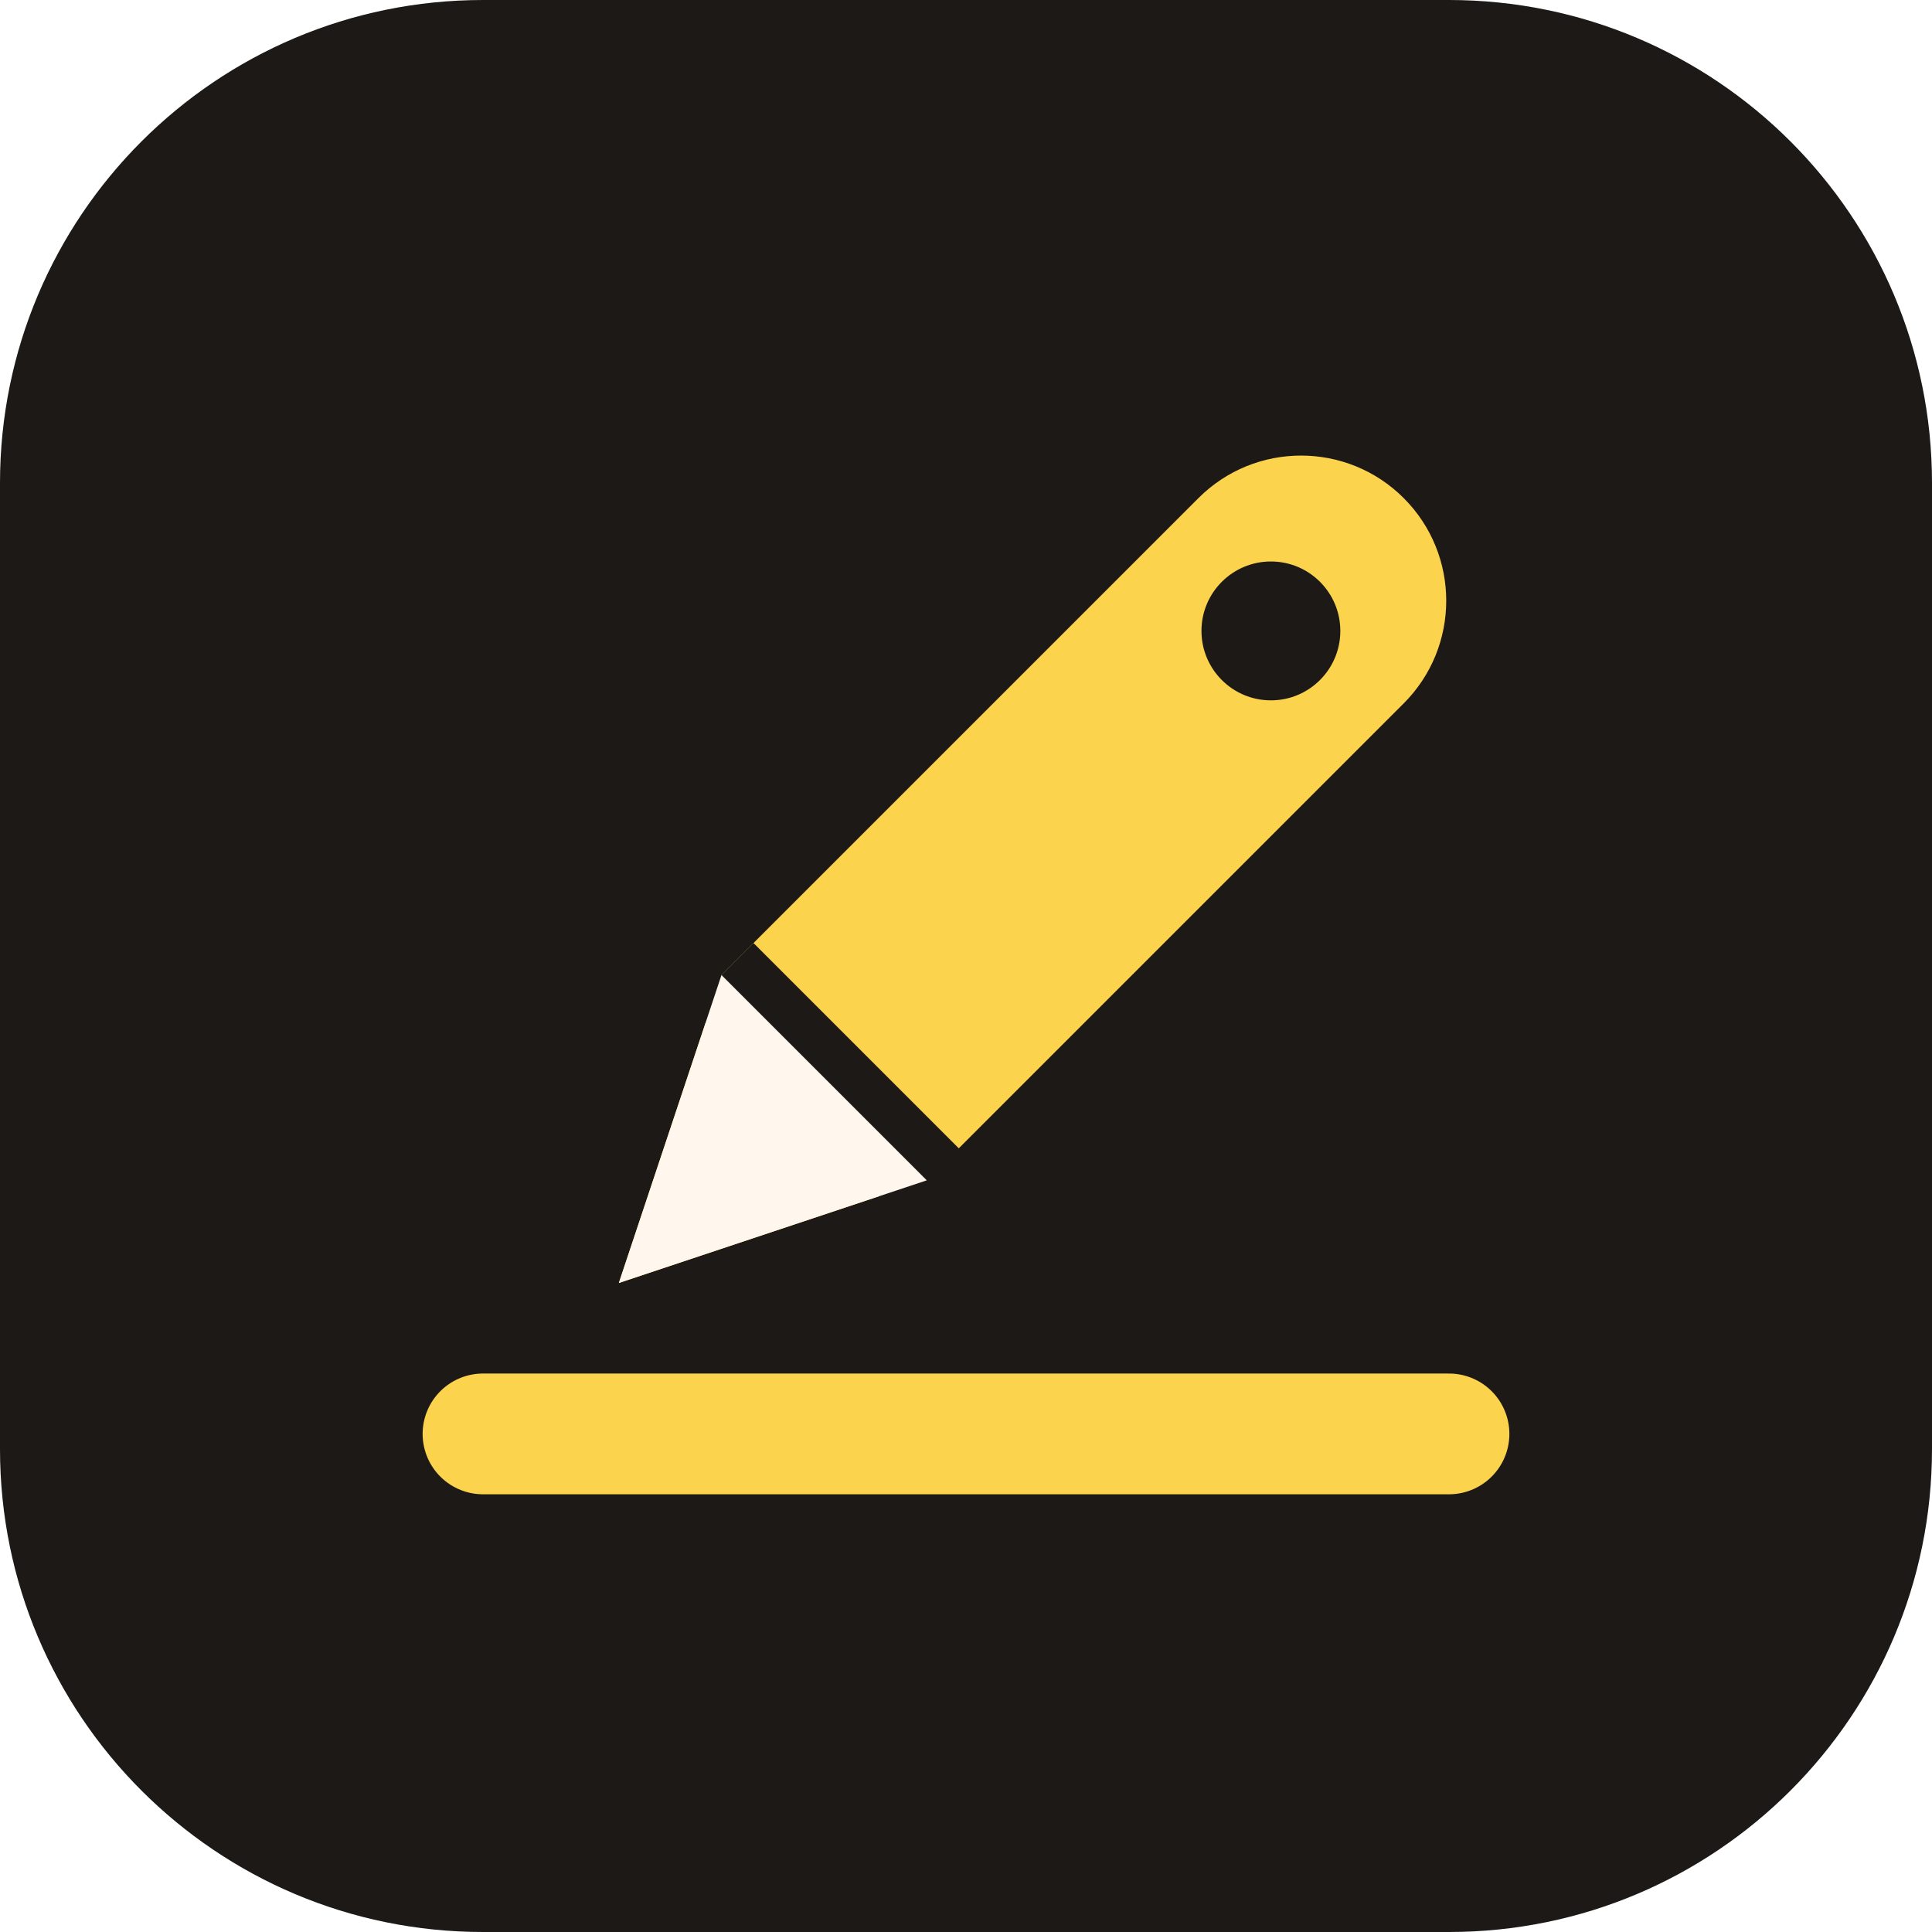
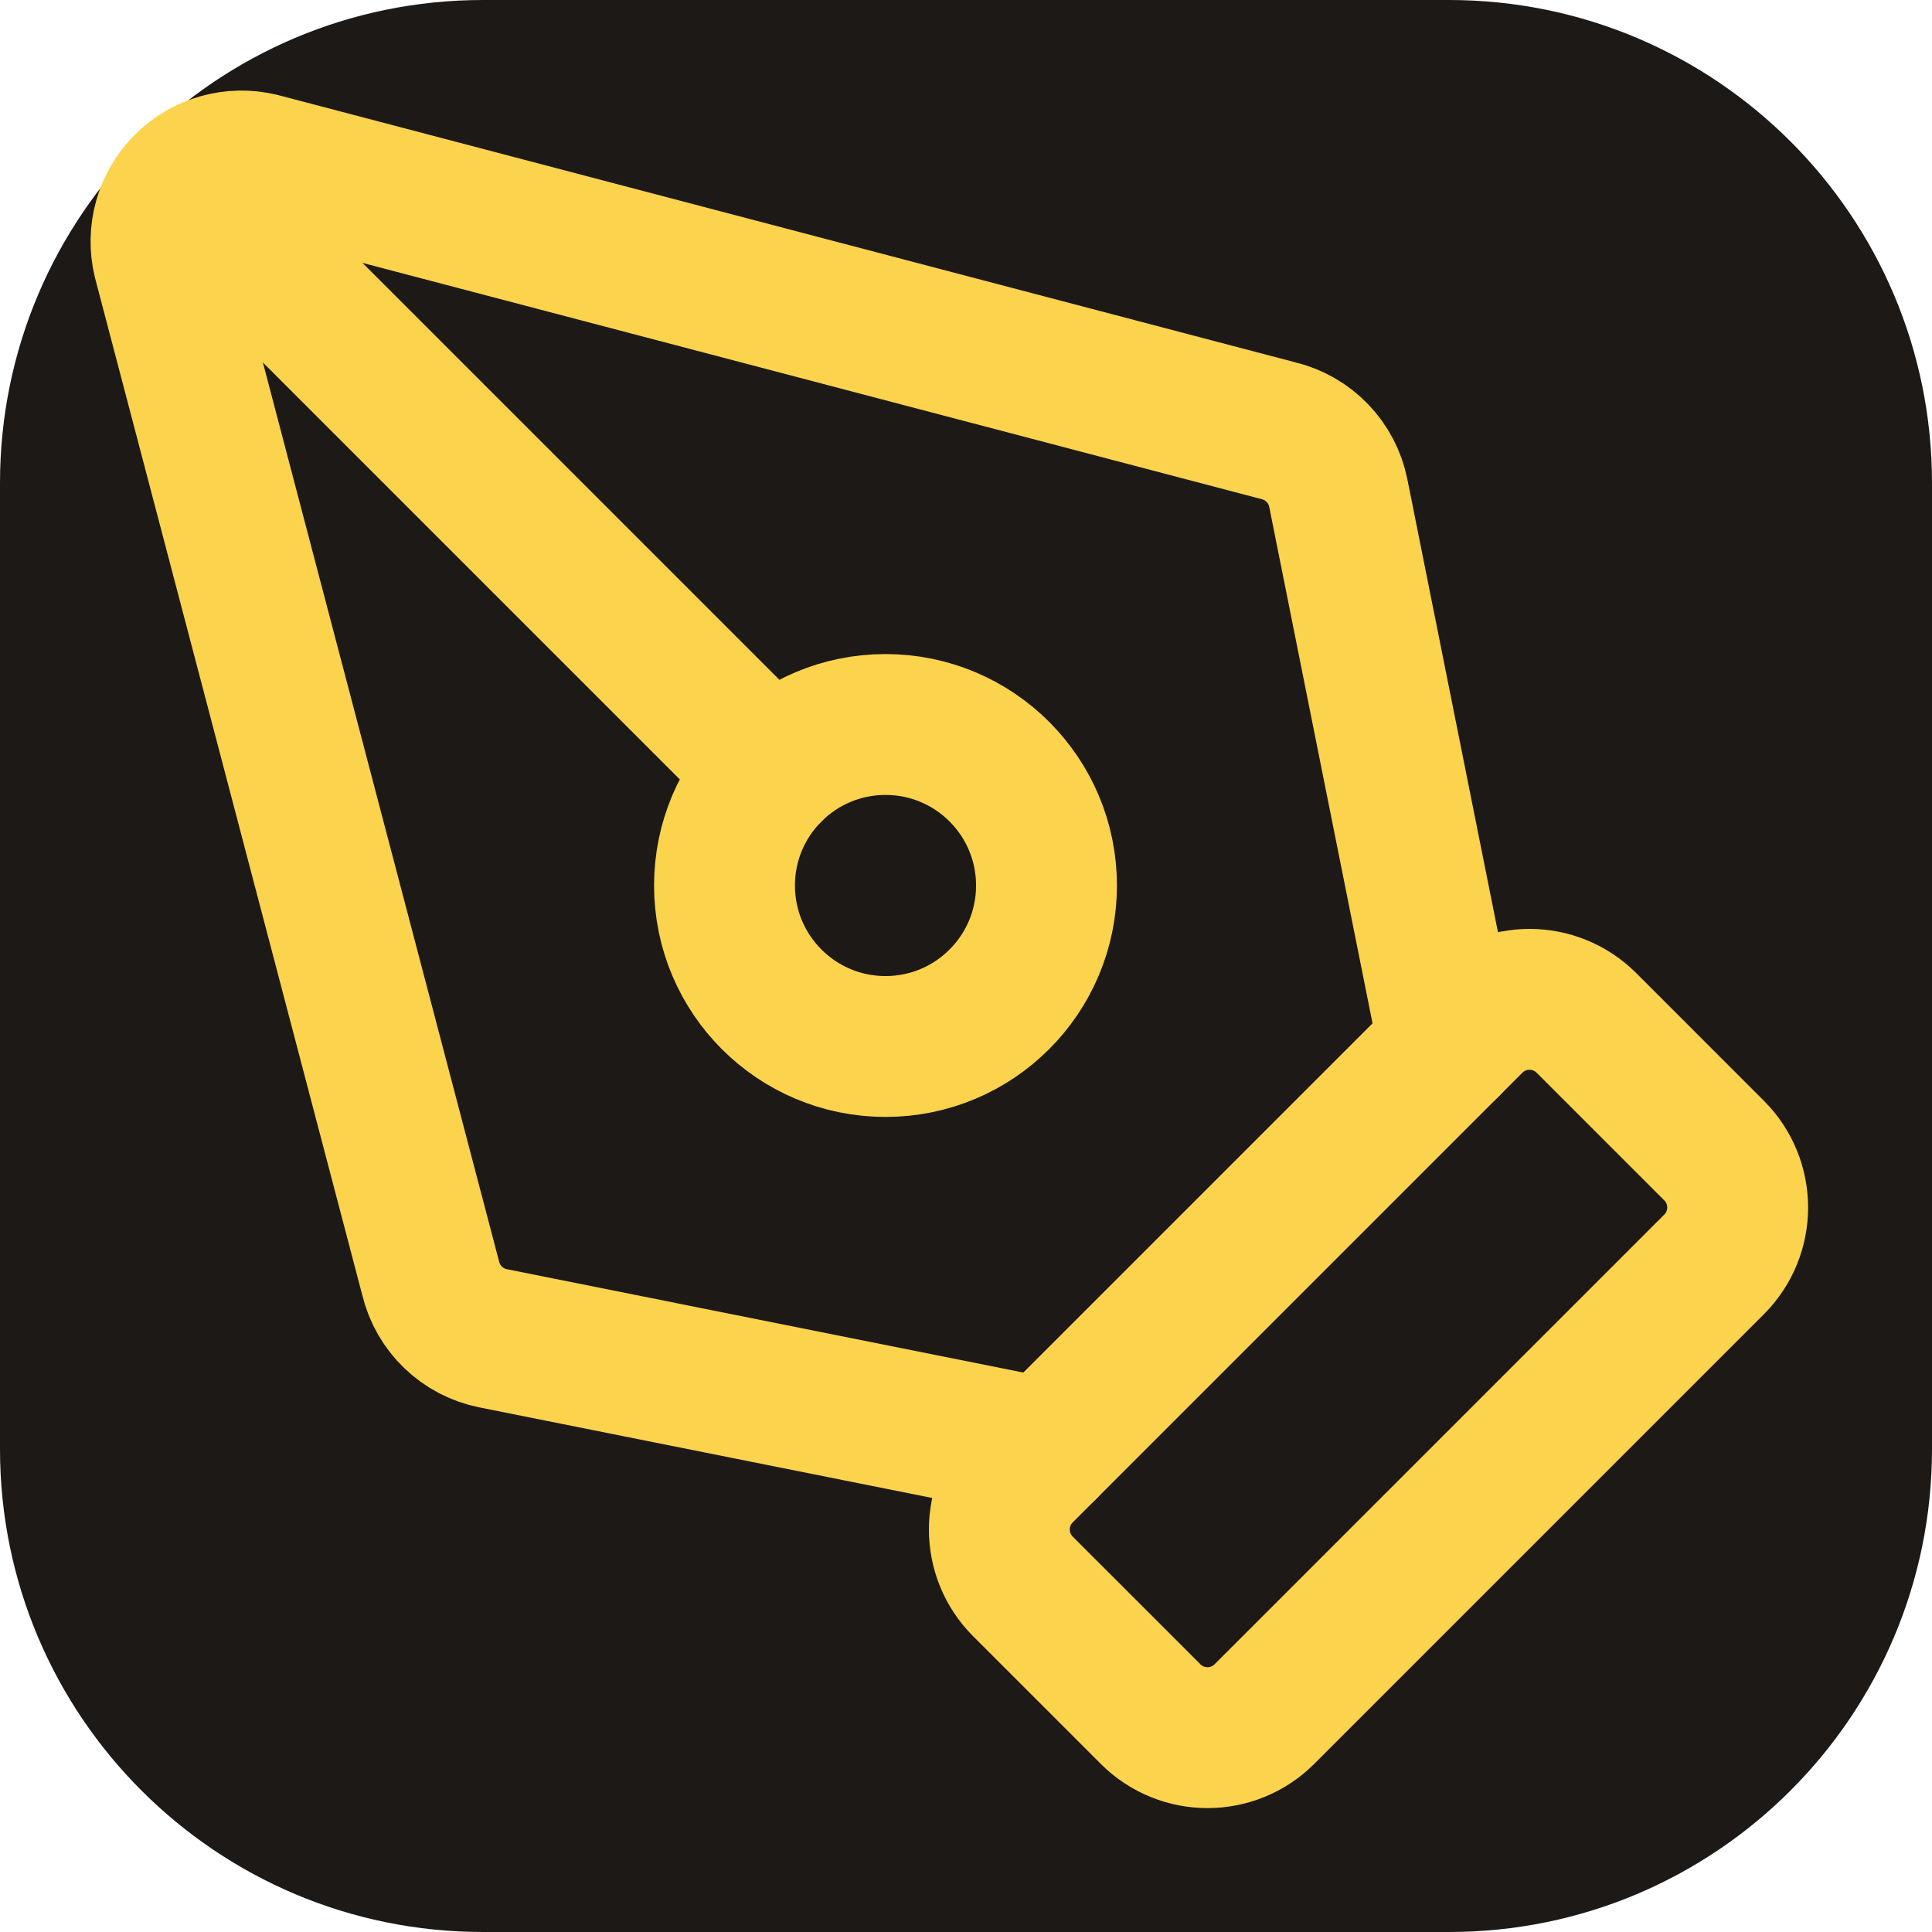
- <svg xmlns="http://www.w3.org/2000/svg" viewBox="0 0 64 64">
-   <rect width="64" height="64" rx="16" fill="#1c1917" />
-   <path d="M16 47.5h32" fill="none" stroke="#fcd34d" stroke-linecap="round" stroke-width="4" />
-   <path d="m20.5 42.5 3.4-10.2L39.7 16.5a4.8 4.8 0 0 1 6.8 6.8L30.7 39.1Z" fill="#fcd34d" />
-   <path d="m23.9 32.3 7.8 7.8" fill="none" stroke="#1c1917" stroke-width="3" />
-   <path d="m20.5 42.5 10.2-3.4-6.8-6.8Z" fill="#fff7ed" />
-   <circle cx="42.1" cy="20.9" r="2.3" fill="#1c1917" />
+ <svg xmlns="http://www.w3.org/2000/svg" viewBox="0 0 24 24">
+   <rect width="24" height="24" rx="6" fill="#1c1917" />
+   <g fill="none" stroke="#fcd34d" stroke-linecap="round" stroke-linejoin="round" stroke-width="1.75">
+     <path d="M15.707 21.293a1 1 0 0 1-1.414 0l-1.586-1.586a1 1 0 0 1 0-1.414l5.586-5.586a1 1 0 0 1 1.414 0l1.586 1.586a1 1 0 0 1 0 1.414z" />
+     <path d="m18 13-1.375-6.874a1 1 0 0 0-.746-.776L3.235 2.028a1 1 0 0 0-1.207 1.207L5.35 15.879a1 1 0 0 0 .776.746L13 18" />
+     <path d="m2.3 2.3 7.286 7.286" />
+     <circle cx="11" cy="11" r="2" />
+   </g>
</svg>
